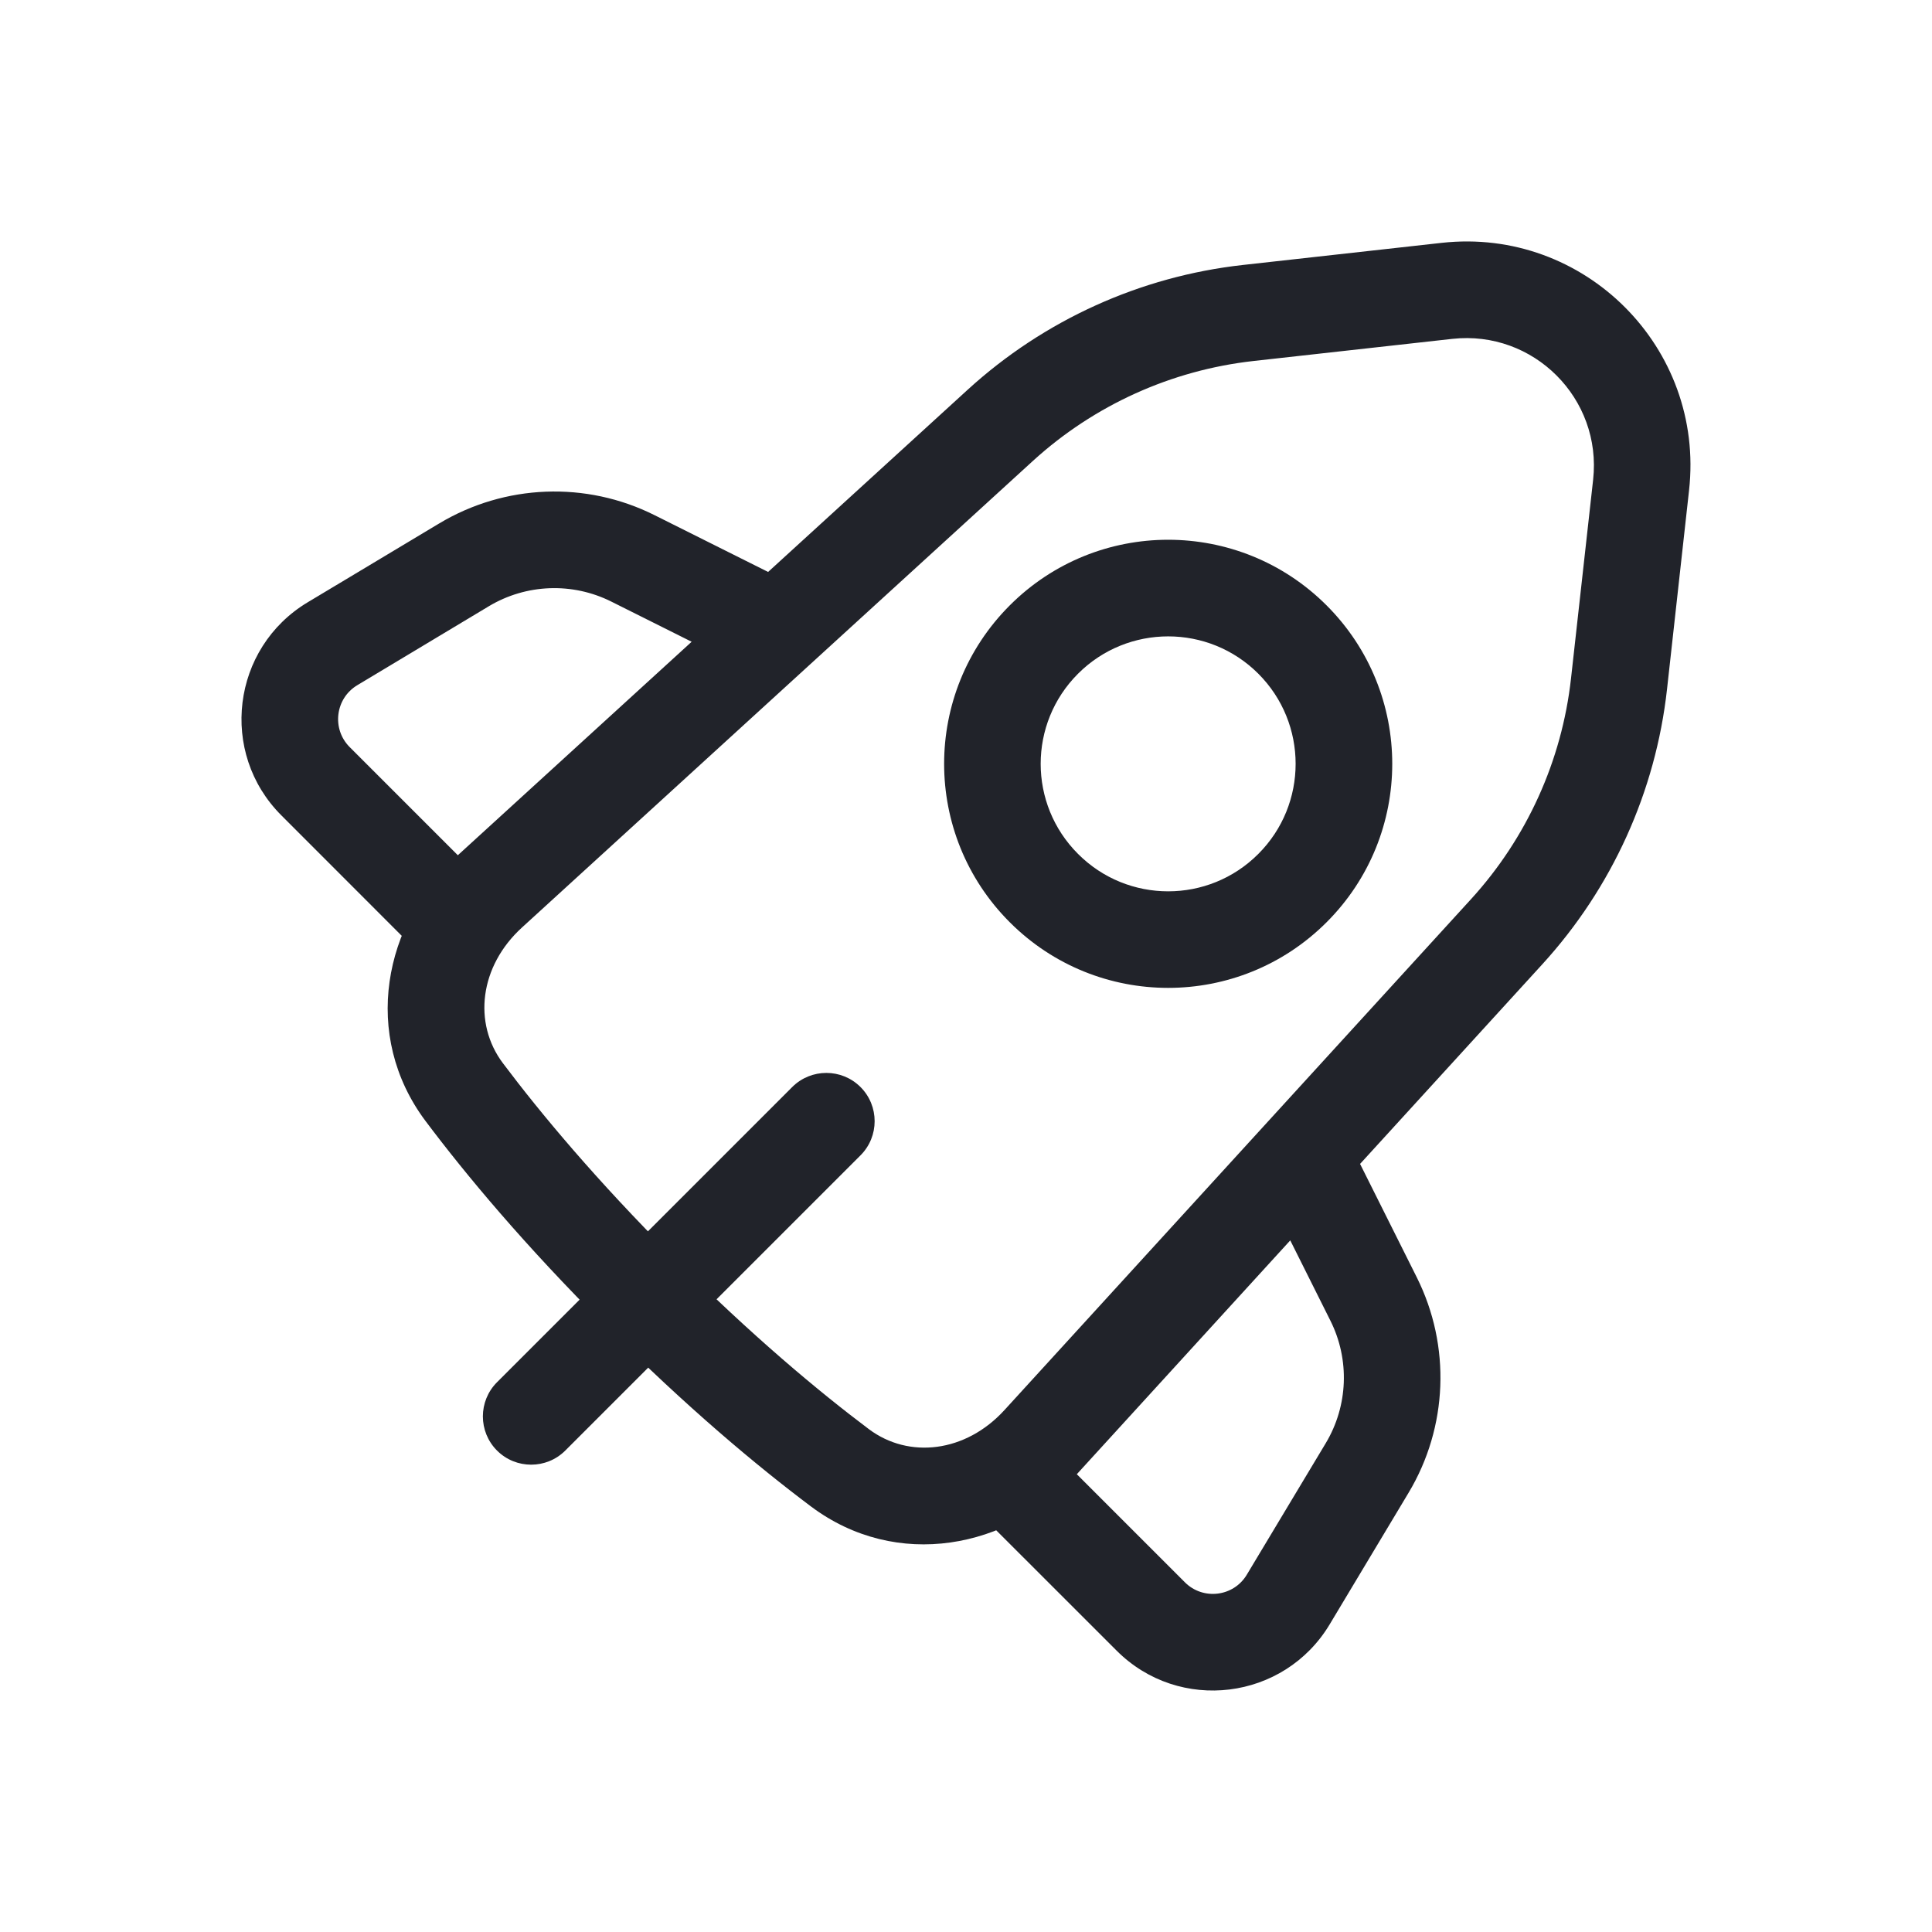
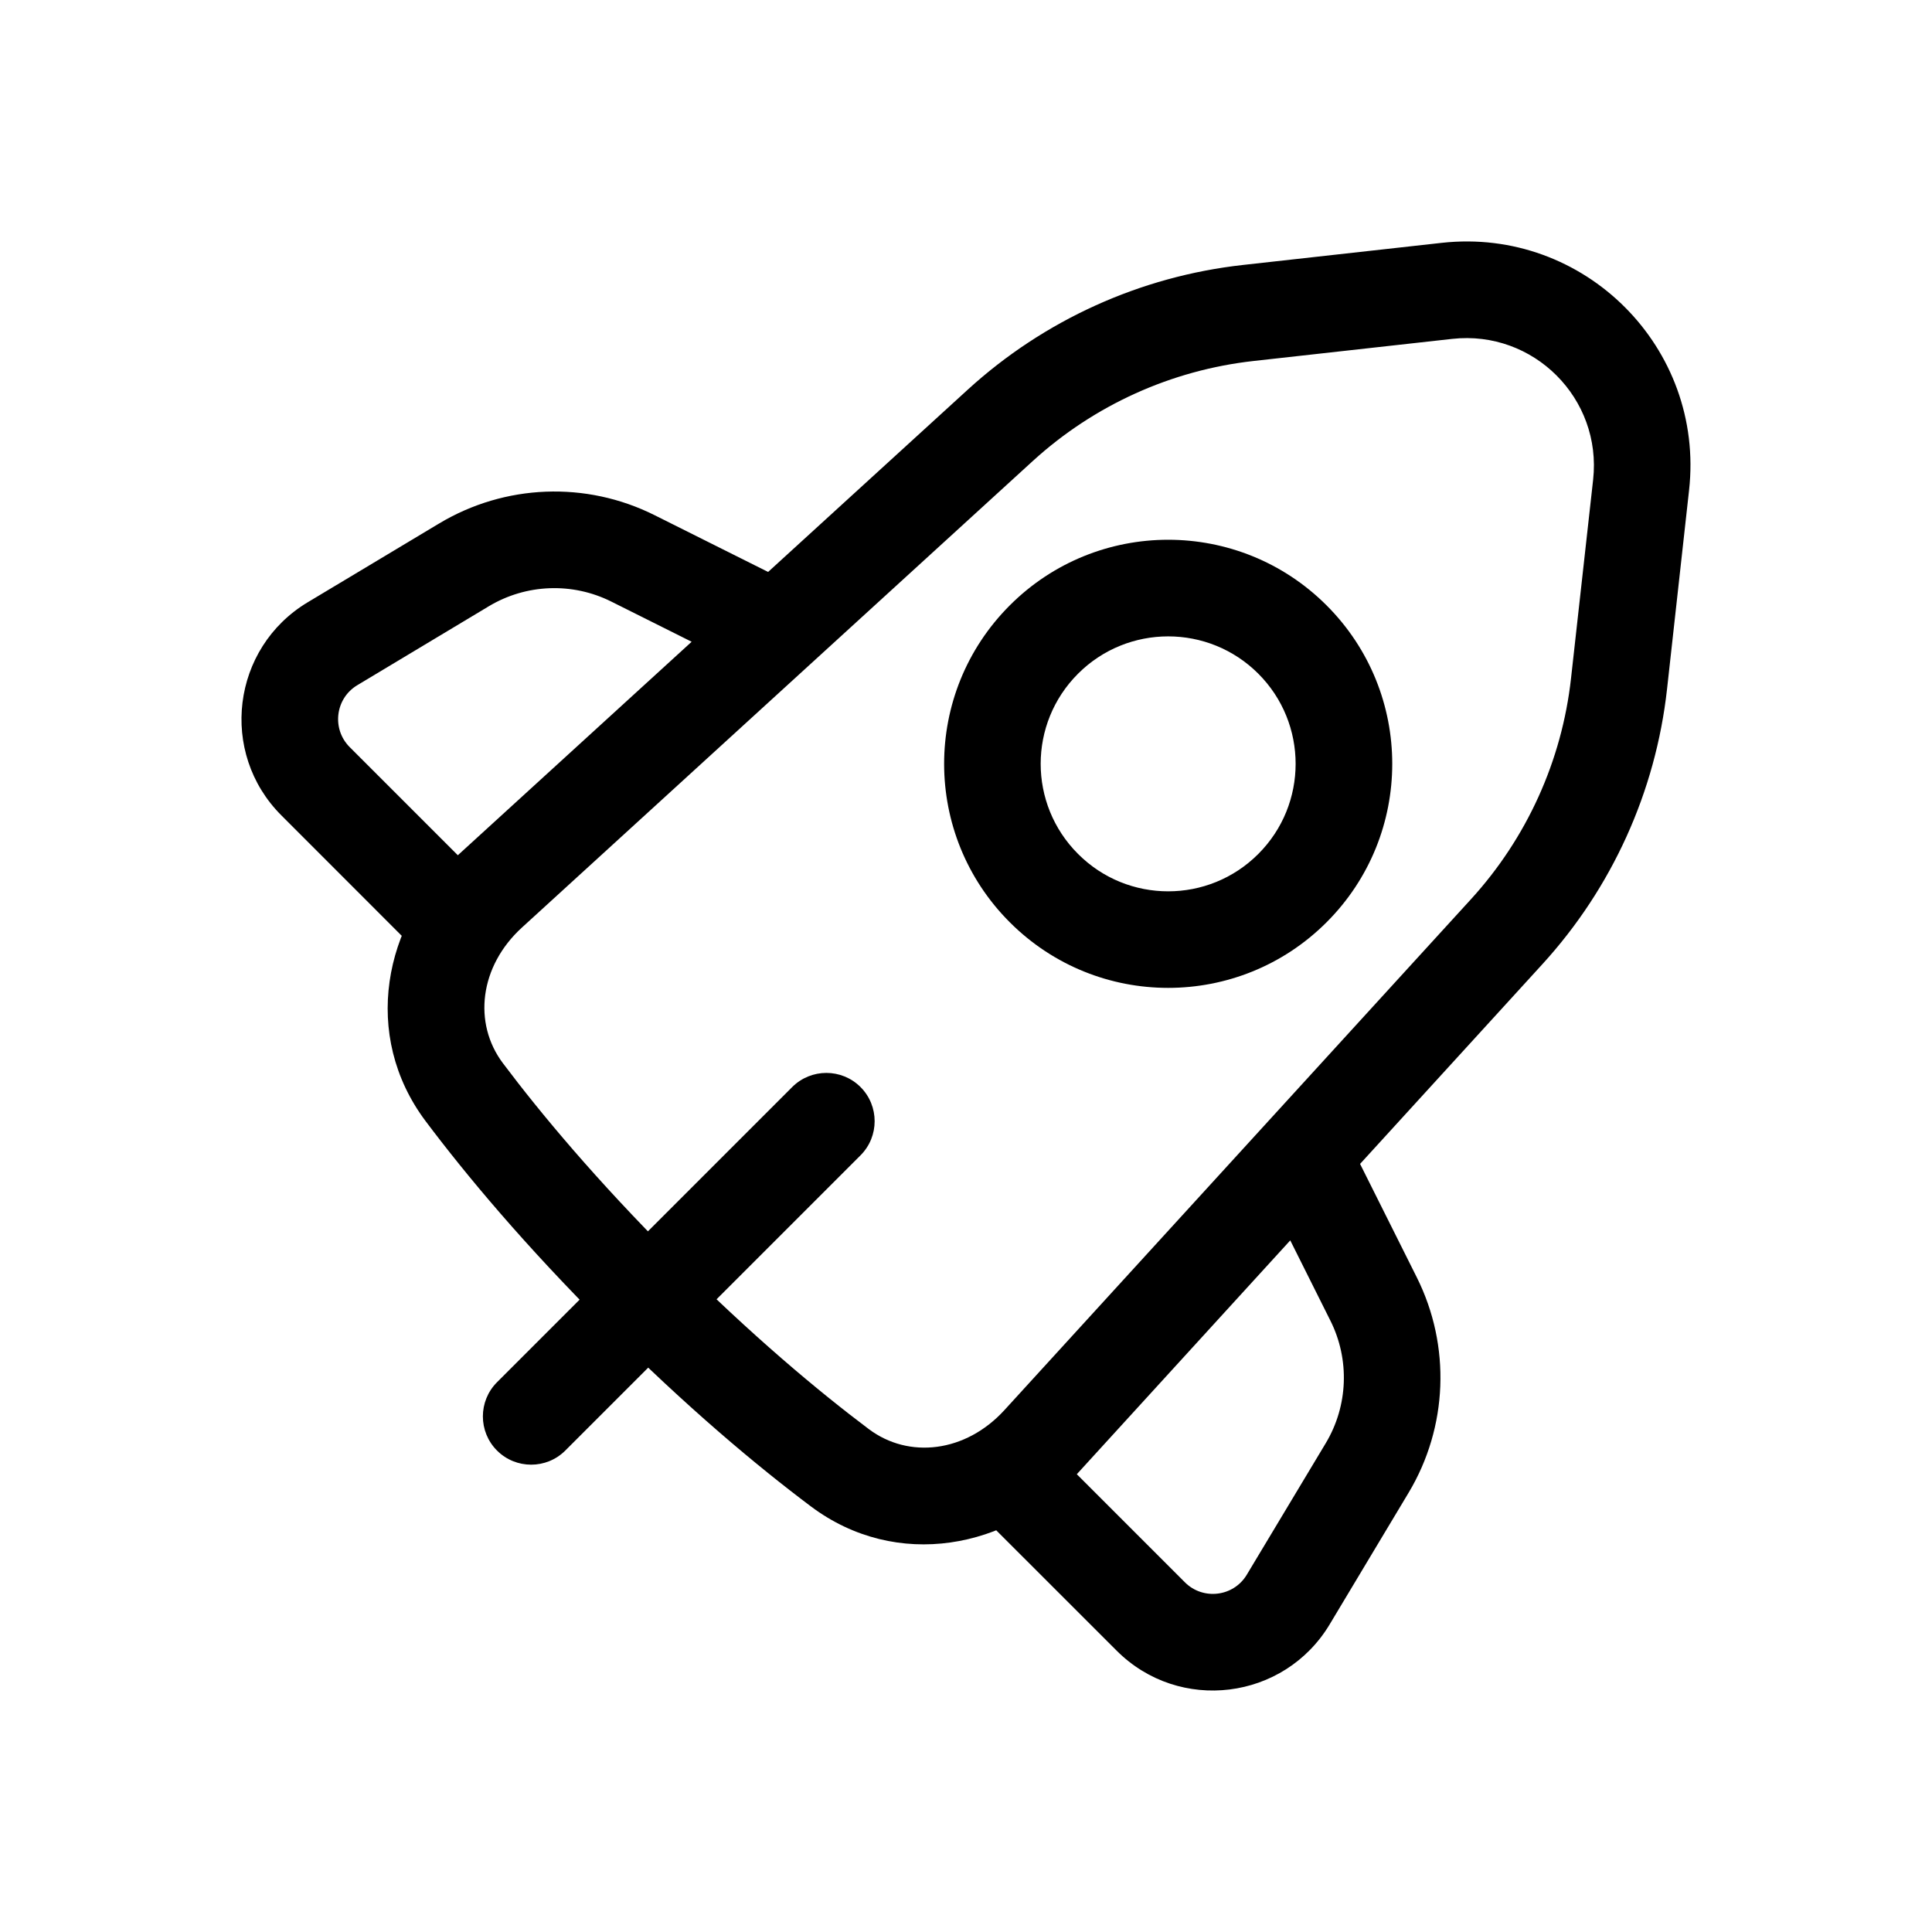
<svg xmlns="http://www.w3.org/2000/svg" width="20" height="20" viewBox="0 0 20 20" fill="none">
-   <path d="M14.979 3.011L14.924 2.514L14.979 3.011ZM16.989 5.021L17.485 5.076V5.076L16.989 5.021ZM5.067 9.231L4.73 8.862L5.067 9.231ZM4.806 11.306L4.406 11.606L4.806 11.306ZM10.769 14.933L10.399 14.596L10.769 14.933ZM8.694 15.194L8.394 15.594L8.694 15.194ZM15.598 9.644L15.967 9.981L15.598 9.644ZM16.76 7.079L16.263 7.024L16.76 7.079ZM10.356 4.402L10.693 4.771L10.356 4.402ZM12.921 3.24L12.866 2.743V2.743L12.921 3.24ZM6.553 5.78L6.776 5.333L6.553 5.78ZM3.267 8.088L3.62 7.734L3.267 8.088ZM3.442 6.664L3.699 7.093H3.699L3.442 6.664ZM4.803 5.848L4.546 5.419H4.546L4.803 5.848ZM11.912 16.733L11.559 17.087H11.559L11.912 16.733ZM13.336 16.558L12.907 16.301L13.336 16.558ZM14.152 15.197L14.581 15.454L14.152 15.197ZM8.908 11.96C9.103 11.765 9.103 11.448 8.908 11.253C8.713 11.058 8.396 11.058 8.201 11.253L8.908 11.96ZM5.145 14.309C4.95 14.504 4.95 14.821 5.145 15.016C5.34 15.211 5.657 15.211 5.852 15.016L5.145 14.309ZM15.229 9.307L10.399 14.596L11.138 15.271L15.967 9.981L15.229 9.307ZM5.404 9.601L10.693 4.771L10.019 4.033L4.73 8.862L5.404 9.601ZM12.976 3.737L15.034 3.508L14.924 2.514L12.866 2.743L12.976 3.737ZM16.492 4.966L16.263 7.024L17.257 7.134L17.485 5.076L16.492 4.966ZM8.994 14.794C8.474 14.403 7.785 13.829 6.978 13.022L6.271 13.729C7.111 14.57 7.836 15.175 8.394 15.594L8.994 14.794ZM6.978 13.022C6.171 12.215 5.597 11.526 5.206 11.006L4.406 11.606C4.825 12.164 5.43 12.889 6.271 13.729L6.978 13.022ZM15.034 3.508C15.875 3.415 16.585 4.125 16.492 4.966L17.485 5.076C17.65 3.599 16.401 2.35 14.924 2.514L15.034 3.508ZM4.73 8.862C3.969 9.557 3.74 10.718 4.406 11.606L5.206 11.006C4.895 10.592 4.963 10.003 5.404 9.601L4.73 8.862ZM10.399 14.596C9.997 15.037 9.408 15.105 8.994 14.794L8.394 15.594C9.282 16.26 10.443 16.032 11.138 15.271L10.399 14.596ZM15.967 9.981C16.687 9.192 17.139 8.196 17.257 7.134L16.263 7.024C16.168 7.875 15.806 8.674 15.229 9.307L15.967 9.981ZM10.693 4.771C11.326 4.194 12.125 3.832 12.976 3.737L12.866 2.743C11.805 2.861 10.808 3.313 10.019 4.033L10.693 4.771ZM13.026 8.84C12.511 9.356 11.675 9.356 11.16 8.84L10.453 9.547C11.358 10.453 12.827 10.453 13.733 9.547L13.026 8.84ZM11.16 8.84C10.644 8.325 10.644 7.489 11.16 6.974L10.453 6.267C9.547 7.173 9.547 8.641 10.453 9.547L11.16 8.84ZM11.16 6.974C11.675 6.459 12.511 6.459 13.026 6.974L13.733 6.267C12.827 5.361 11.358 5.361 10.453 6.267L11.16 6.974ZM13.026 6.974C13.541 7.489 13.541 8.325 13.026 8.84L13.733 9.547C14.639 8.641 14.639 7.173 13.733 6.267L13.026 6.974ZM6.329 6.228L8.009 7.068L8.456 6.173L6.776 5.333L6.329 6.228ZM5.37 9.484L3.62 7.734L2.913 8.441L4.662 10.191L5.37 9.484ZM3.699 7.093L5.06 6.276L4.546 5.419L3.185 6.235L3.699 7.093ZM3.62 7.734C3.432 7.546 3.47 7.23 3.699 7.093L3.185 6.235C2.398 6.707 2.264 7.793 2.913 8.441L3.62 7.734ZM6.776 5.333C6.067 4.978 5.226 5.011 4.546 5.419L5.06 6.276C5.447 6.044 5.926 6.026 6.329 6.228L6.776 5.333ZM14.667 13.224L13.827 11.544L12.932 11.991L13.772 13.671L14.667 13.224ZM9.809 15.338L11.559 17.087L12.266 16.38L10.516 14.63L9.809 15.338ZM13.765 16.815L14.581 15.454L13.724 14.94L12.907 16.301L13.765 16.815ZM11.559 17.087C12.207 17.736 13.293 17.602 13.765 16.815L12.907 16.301C12.77 16.53 12.454 16.568 12.266 16.38L11.559 17.087ZM13.772 13.671C13.974 14.074 13.956 14.553 13.724 14.94L14.581 15.454C14.989 14.774 15.021 13.933 14.667 13.224L13.772 13.671ZM8.201 11.253L5.145 14.309L5.852 15.016L8.908 11.96L8.201 11.253Z" fill="#21232A" />
+   <path d="M14.979 3.011L14.924 2.514L14.979 3.011ZM16.989 5.021L17.485 5.076V5.076L16.989 5.021ZM5.067 9.231L4.73 8.862L5.067 9.231ZM4.806 11.306L4.406 11.606L4.806 11.306ZM10.769 14.933L10.399 14.596L10.769 14.933ZM8.694 15.194L8.394 15.594L8.694 15.194ZM15.598 9.644L15.967 9.981L15.598 9.644ZM16.76 7.079L16.263 7.024L16.76 7.079ZM10.356 4.402L10.693 4.771L10.356 4.402ZM12.921 3.24L12.866 2.743V2.743L12.921 3.24ZM6.553 5.78L6.776 5.333L6.553 5.78ZM3.267 8.088L3.62 7.734L3.267 8.088ZM3.442 6.664L3.699 7.093H3.699L3.442 6.664ZM4.803 5.848L4.546 5.419H4.546L4.803 5.848ZM11.912 16.733L11.559 17.087H11.559L11.912 16.733ZM13.336 16.558L12.907 16.301L13.336 16.558ZM14.152 15.197L14.581 15.454L14.152 15.197ZM8.908 11.96C9.103 11.765 9.103 11.448 8.908 11.253C8.713 11.058 8.396 11.058 8.201 11.253L8.908 11.96ZM5.145 14.309C4.95 14.504 4.95 14.821 5.145 15.016C5.34 15.211 5.657 15.211 5.852 15.016L5.145 14.309ZM15.229 9.307L10.399 14.596L11.138 15.271L15.967 9.981L15.229 9.307ZM5.404 9.601L10.693 4.771L10.019 4.033L4.73 8.862L5.404 9.601ZM12.976 3.737L15.034 3.508L14.924 2.514L12.866 2.743L12.976 3.737ZM16.492 4.966L16.263 7.024L17.257 7.134L17.485 5.076L16.492 4.966ZM8.994 14.794C8.474 14.403 7.785 13.829 6.978 13.022L6.271 13.729C7.111 14.57 7.836 15.175 8.394 15.594L8.994 14.794ZM6.978 13.022C6.171 12.215 5.597 11.526 5.206 11.006L4.406 11.606C4.825 12.164 5.43 12.889 6.271 13.729L6.978 13.022ZM15.034 3.508C15.875 3.415 16.585 4.125 16.492 4.966L17.485 5.076C17.65 3.599 16.401 2.35 14.924 2.514L15.034 3.508ZM4.73 8.862C3.969 9.557 3.74 10.718 4.406 11.606L5.206 11.006C4.895 10.592 4.963 10.003 5.404 9.601L4.73 8.862ZM10.399 14.596C9.997 15.037 9.408 15.105 8.994 14.794L8.394 15.594C9.282 16.26 10.443 16.032 11.138 15.271L10.399 14.596ZM15.967 9.981C16.687 9.192 17.139 8.196 17.257 7.134L16.263 7.024C16.168 7.875 15.806 8.674 15.229 9.307L15.967 9.981ZM10.693 4.771C11.326 4.194 12.125 3.832 12.976 3.737L12.866 2.743C11.805 2.861 10.808 3.313 10.019 4.033L10.693 4.771ZM13.026 8.84C12.511 9.356 11.675 9.356 11.16 8.84L10.453 9.547C11.358 10.453 12.827 10.453 13.733 9.547L13.026 8.84ZM11.16 8.84C10.644 8.325 10.644 7.489 11.16 6.974L10.453 6.267C9.547 7.173 9.547 8.641 10.453 9.547L11.16 8.84ZM11.16 6.974C11.675 6.459 12.511 6.459 13.026 6.974L13.733 6.267C12.827 5.361 11.358 5.361 10.453 6.267L11.16 6.974ZM13.026 6.974C13.541 7.489 13.541 8.325 13.026 8.84L13.733 9.547C14.639 8.641 14.639 7.173 13.733 6.267L13.026 6.974ZM6.329 6.228L8.009 7.068L8.456 6.173L6.776 5.333L6.329 6.228ZM5.37 9.484L3.62 7.734L2.913 8.441L4.662 10.191L5.37 9.484ZM3.699 7.093L5.06 6.276L4.546 5.419L3.185 6.235L3.699 7.093ZM3.62 7.734C3.432 7.546 3.47 7.23 3.699 7.093L3.185 6.235C2.398 6.707 2.264 7.793 2.913 8.441L3.62 7.734ZM6.776 5.333C6.067 4.978 5.226 5.011 4.546 5.419L5.06 6.276C5.447 6.044 5.926 6.026 6.329 6.228L6.776 5.333ZM14.667 13.224L13.827 11.544L12.932 11.991L13.772 13.671L14.667 13.224ZM9.809 15.338L11.559 17.087L12.266 16.38L10.516 14.63L9.809 15.338ZM13.765 16.815L14.581 15.454L13.724 14.94L12.907 16.301L13.765 16.815ZM11.559 17.087C12.207 17.736 13.293 17.602 13.765 16.815L12.907 16.301C12.77 16.53 12.454 16.568 12.266 16.38L11.559 17.087ZM13.772 13.671C13.974 14.074 13.956 14.553 13.724 14.94L14.581 15.454C14.989 14.774 15.021 13.933 14.667 13.224L13.772 13.671ZM8.201 11.253L5.145 14.309L5.852 15.016L8.908 11.96L8.201 11.253Z" fill="currentColor" />
</svg>
